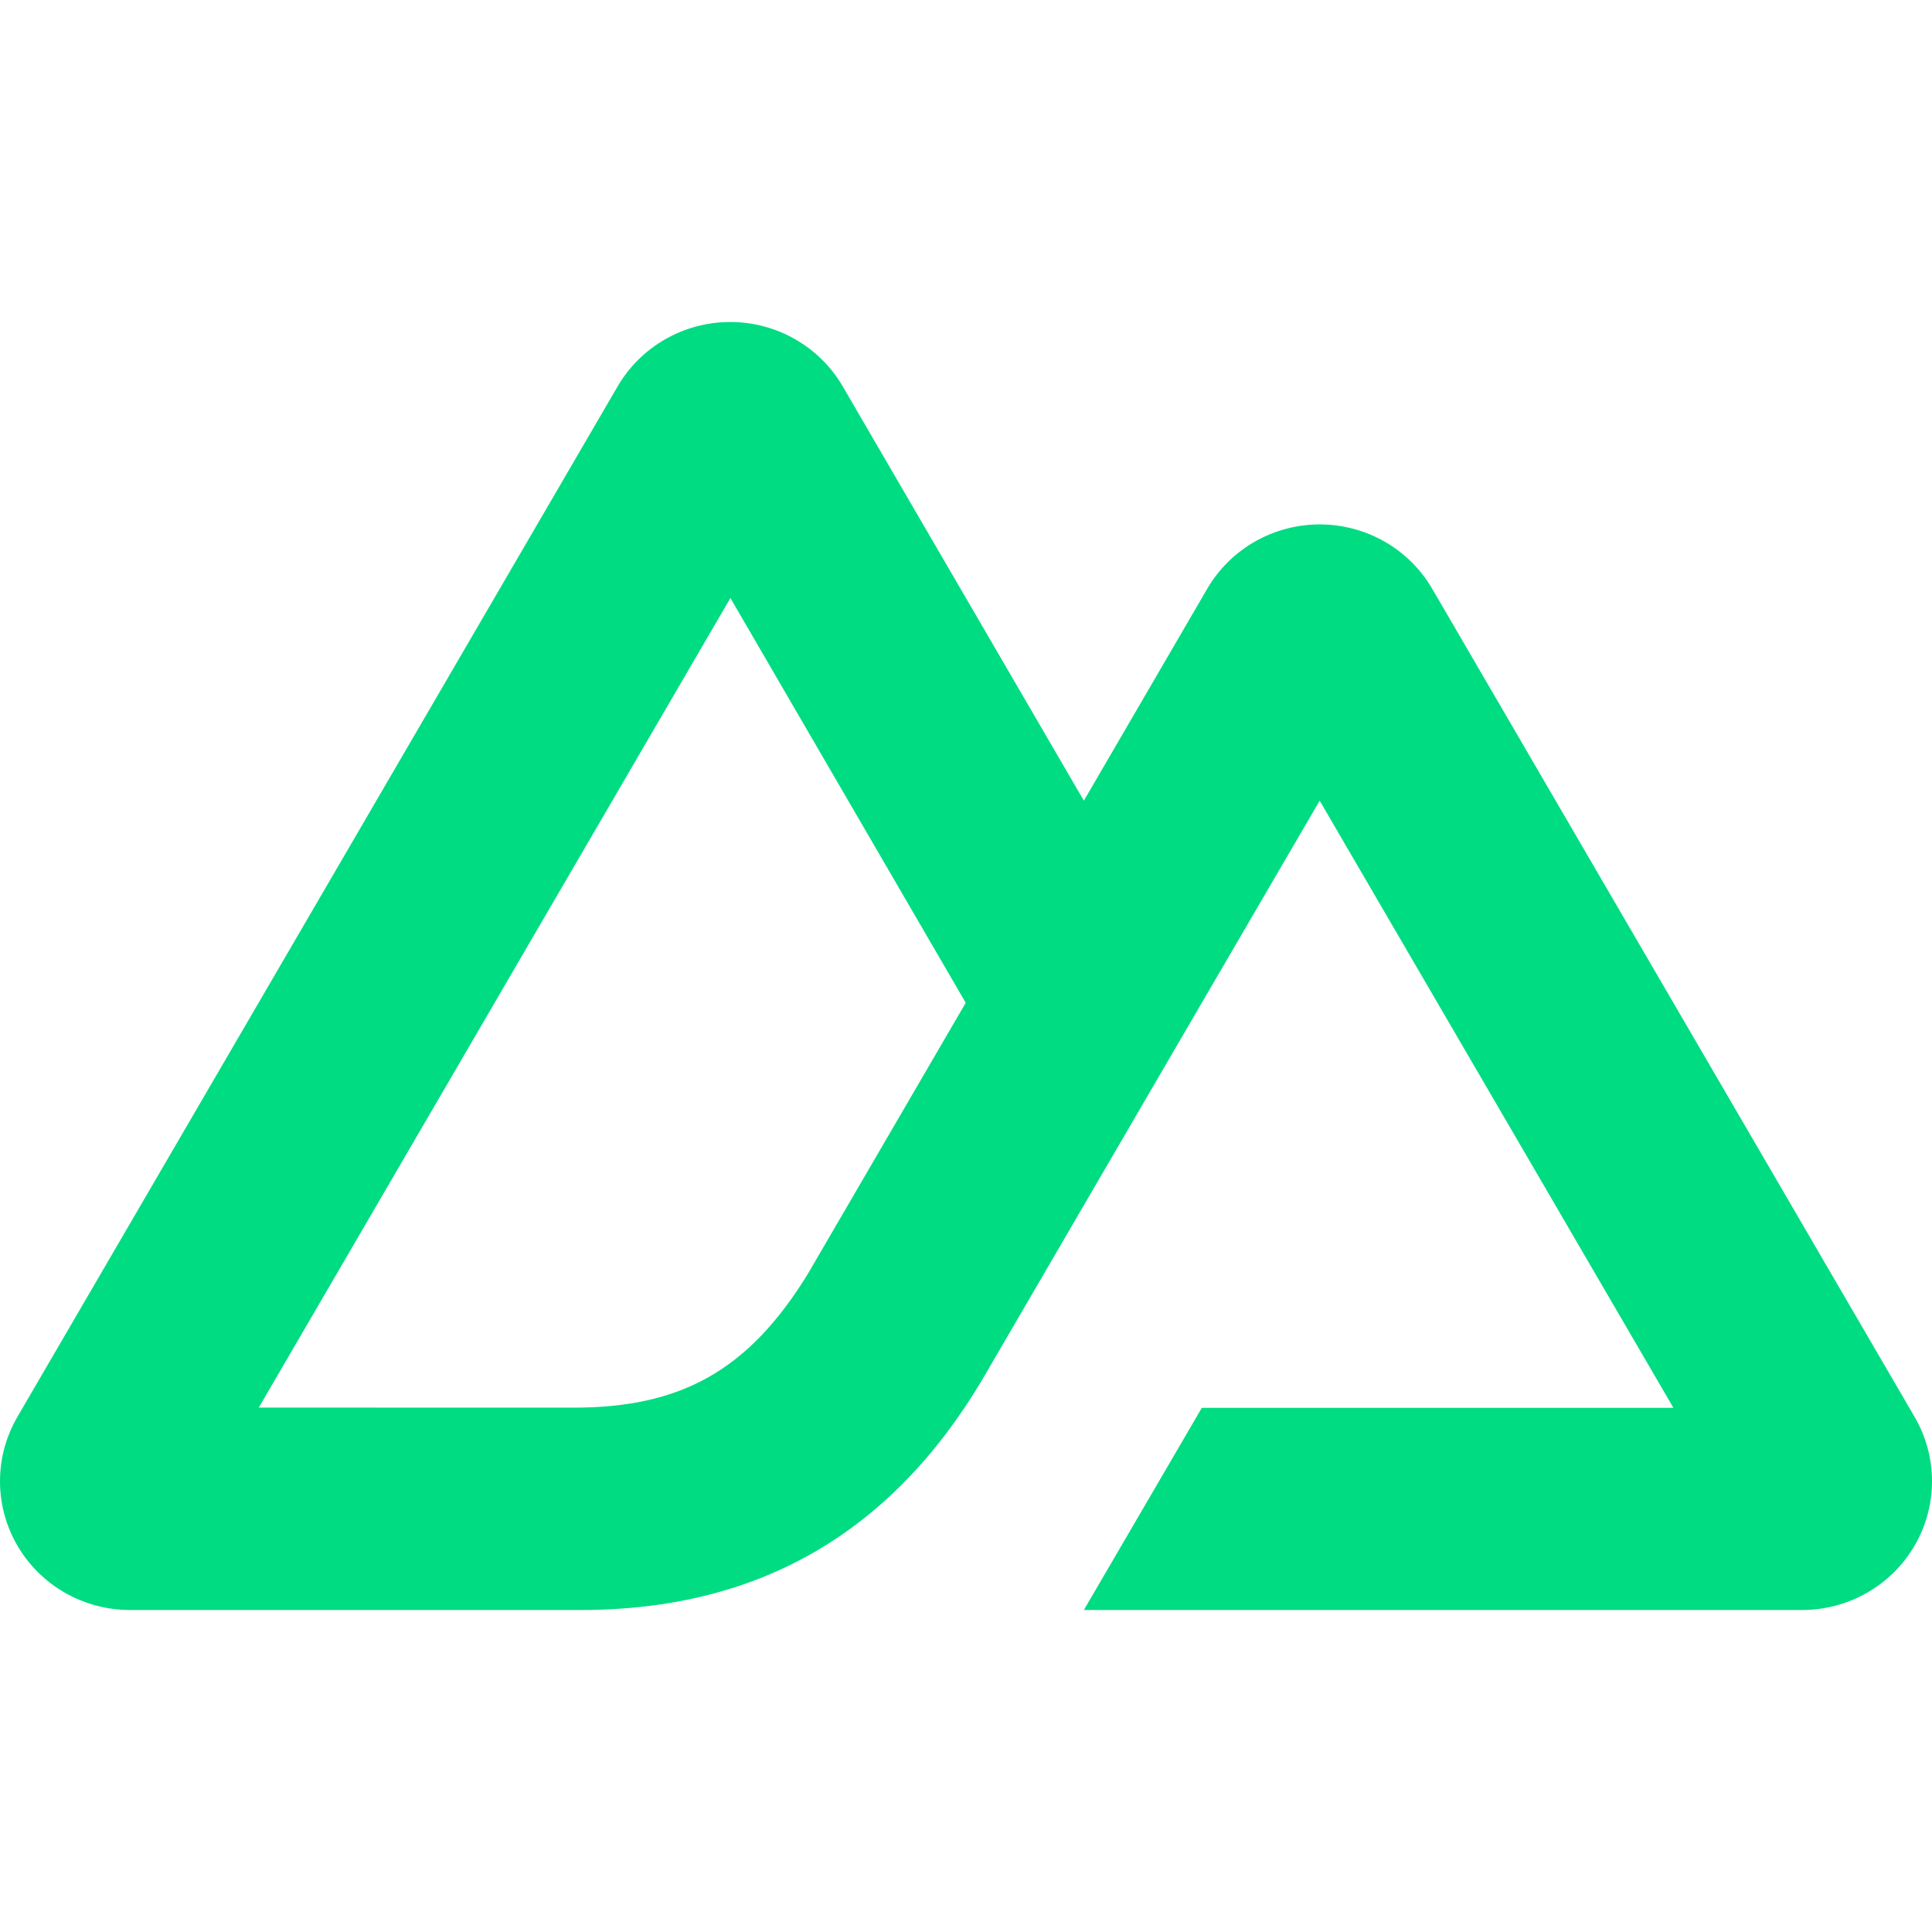
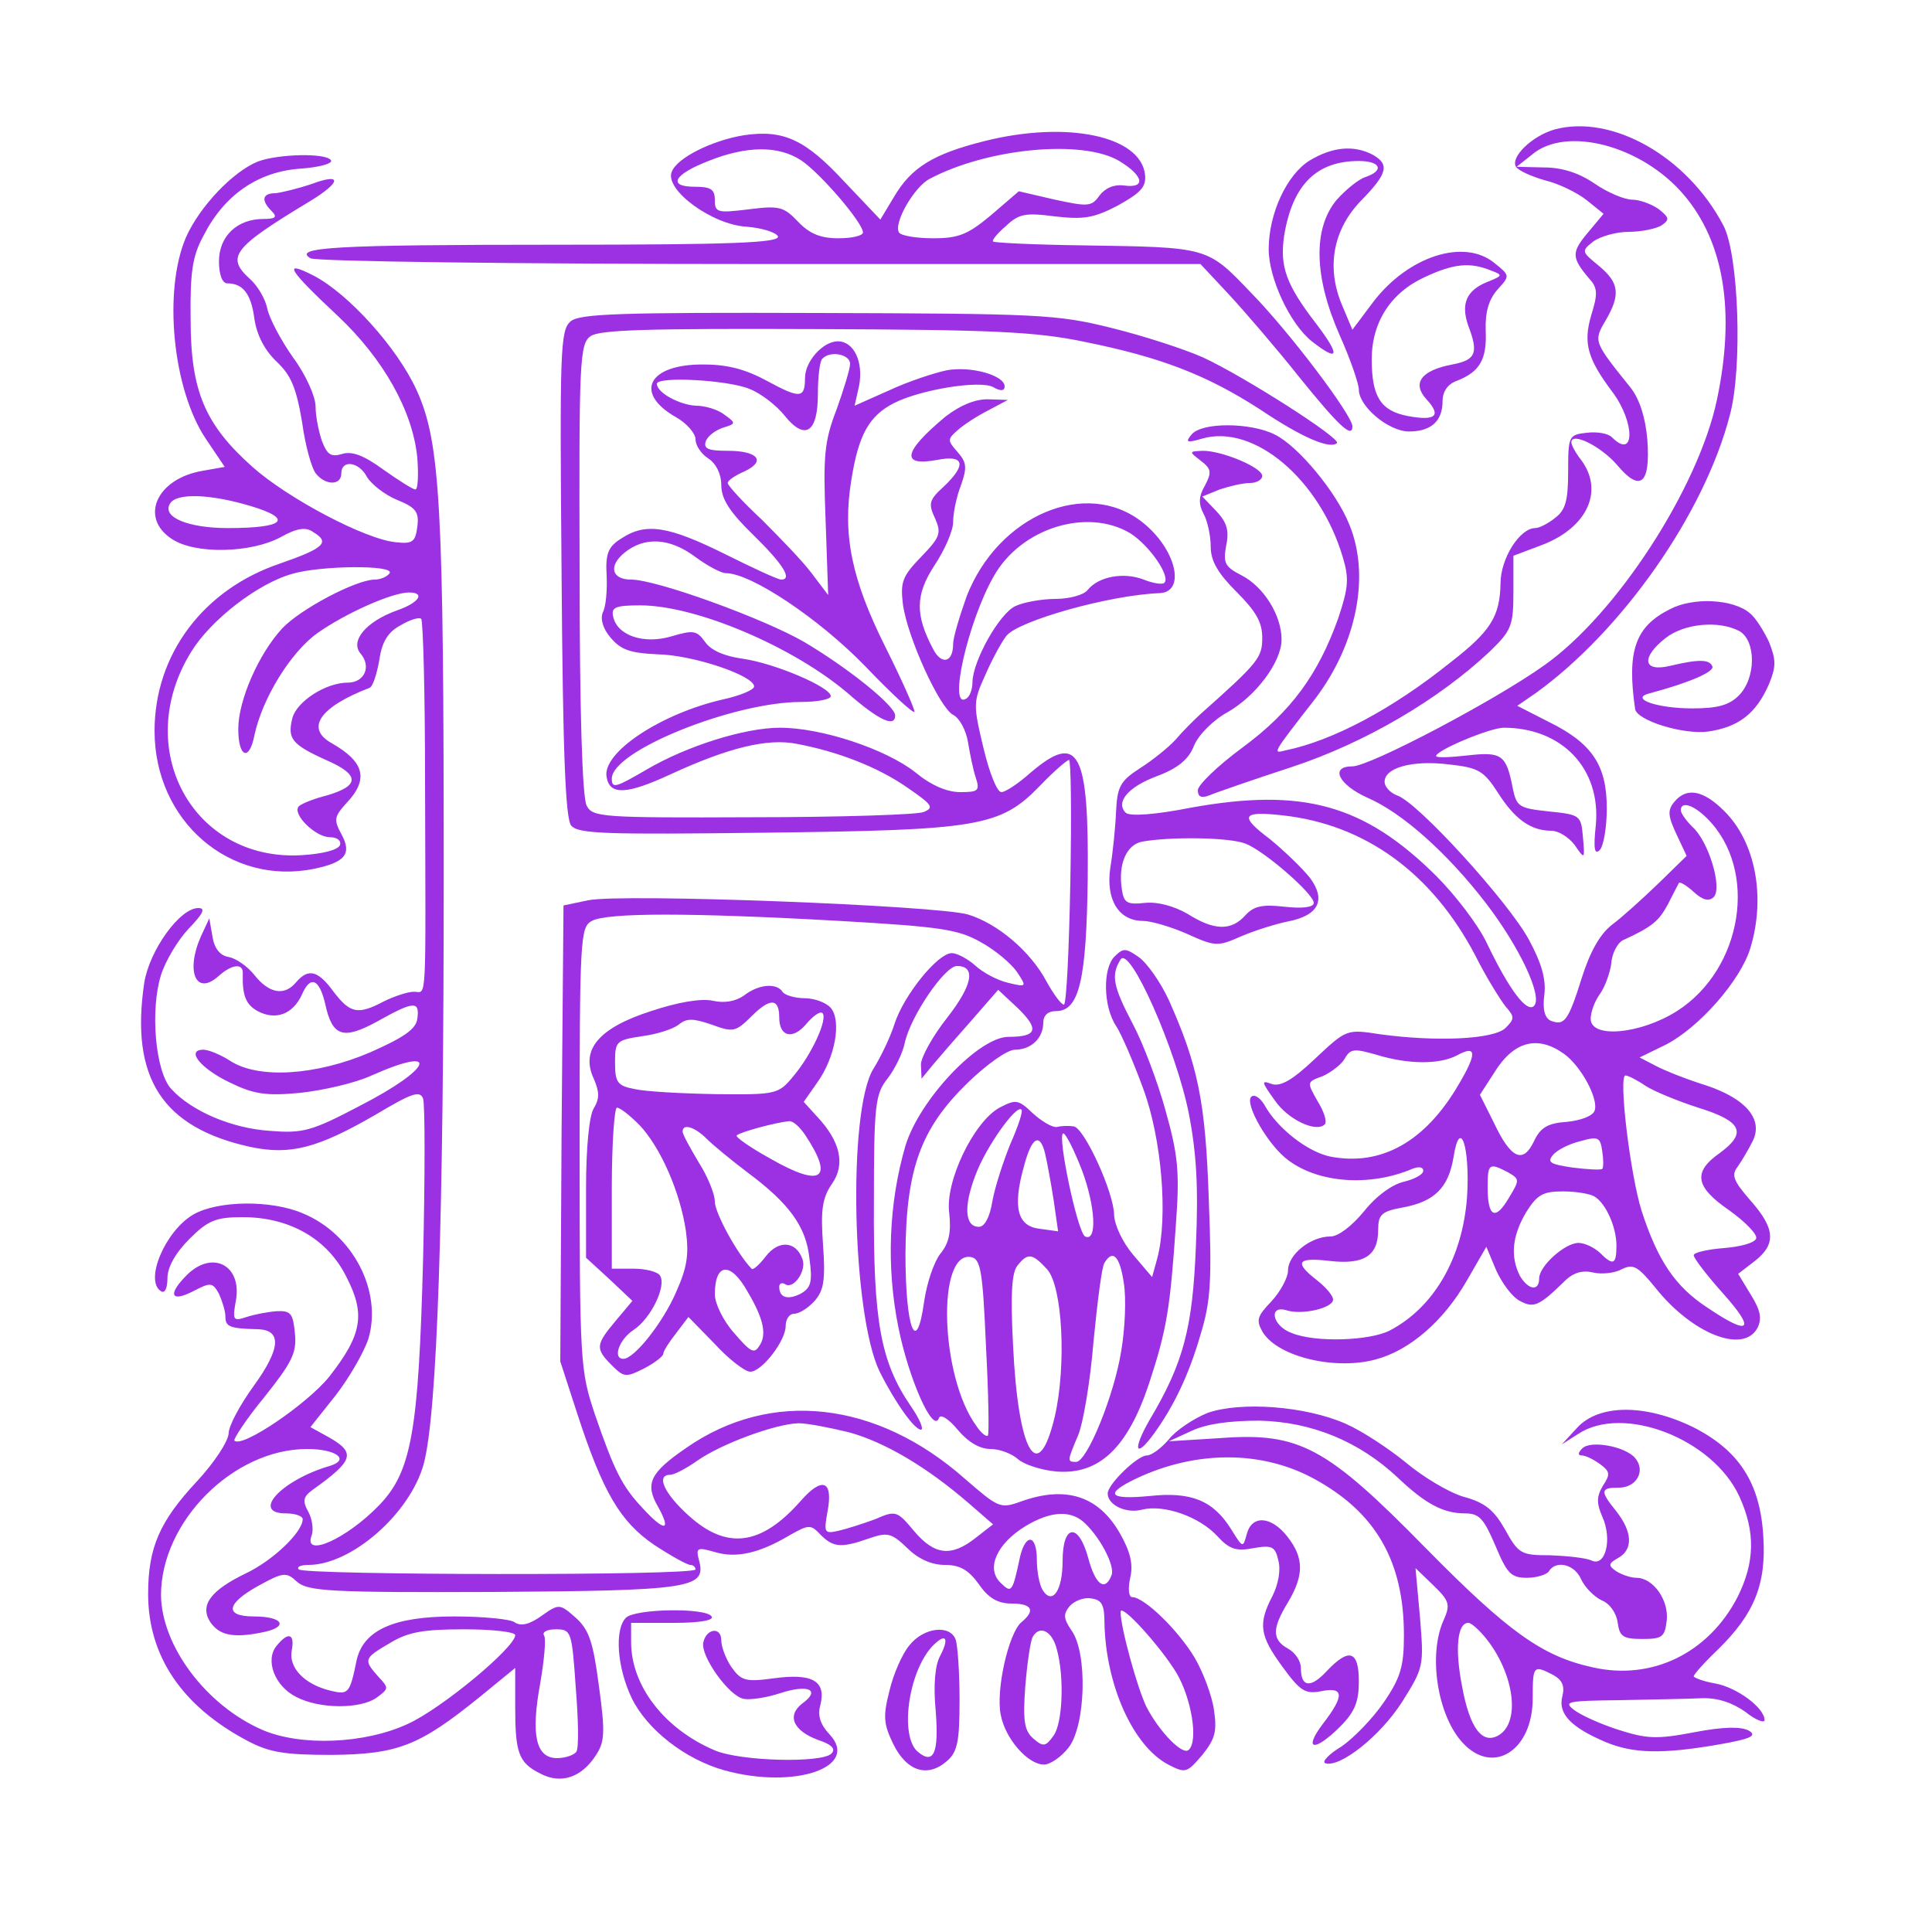
- <svg xmlns="http://www.w3.org/2000/svg" width="900" height="900" viewBox="0 0 900 900" fill="none">
-   <path d="M504.908 750H839.476C850.103 750.001 860.542 747.229 869.745 741.963C878.948 736.696 886.589 729.121 891.9 719.999C897.211 710.876 900.005 700.529 900 689.997C899.995 679.465 897.193 669.12 891.873 660.002L667.187 274.289C661.876 265.169 654.237 257.595 645.036 252.329C635.835 247.064 625.398 244.291 614.773 244.291C604.149 244.291 593.711 247.064 584.511 252.329C575.31 257.595 567.67 265.169 562.36 274.289L504.908 372.979L392.581 179.993C387.266 170.874 379.623 163.301 370.42 158.036C361.216 152.772 350.777 150 340.151 150C329.525 150 319.086 152.772 309.883 158.036C300.679 163.301 293.036 170.874 287.721 179.993L8.126 660.002C2.807 669.12 0.005 679.465 5.72978e-06 689.997C-0.005 700.529 2.789 710.876 8.1 719.999C13.411 729.121 21.052 736.696 30.255 741.963C39.458 747.229 49.897 750.001 60.524 750H270.538C353.748 750 415.112 713.775 457.336 643.101L559.849 467.145L614.757 372.979L779.547 655.834H559.849L504.908 750ZM267.114 655.737L120.551 655.704L340.249 278.586L449.87 467.145L376.474 593.175C348.433 639.03 316.577 655.737 267.114 655.737Z" fill="#00DC82" />
+ <svg xmlns="http://www.w3.org/2000/svg" version="1.0" width="300pt" height="300pt" viewBox="0 0 300 300" preserveAspectRatio="xMidYMid meet">
+   <g transform="translate(0,300) scale(0.1,-0.1)" fill="#9c31e3" stroke="none">
+     <path d="M2414 2799 c-35 -10 -69 -43 -60 -58 4 -6 24 -15 45 -21 21 -5 50 -19 65 -31 l26 -21 -25 -30 c-25 -30 -25 -38 3 -71 13 -14 13 -24 3 -56 -13 -44 -6 -68 33 -120 35 -47 35 -106 -1 -70 -6 6 -23 9 -39 7 -28 -3 -29 -5 -29 -60 0 -45 -4 -60 -20 -72 -11 -9 -25 -16 -31 -16 -24 0 -54 -47 -54 -86 -1 -51 -15 -74 -77 -122 -92 -74 -184 -122 -256 -137 -21 -5 -24 -9 46 81 64 85 85 191 52 270 -20 50 -79 121 -115 139 -37 19 -114 20 -130 0 -10 -12 -7 -13 17 -6 80 23 182 -63 218 -184 10 -33 9 -47 -7 -95 -31 -87 -73 -145 -149 -201 -38 -28 -69 -58 -69 -66 0 -10 5 -13 18 -8 9 4 67 24 128 44 115 38 228 105 307 179 34 33 37 40 37 93 l0 56 45 17 c70 27 96 84 60 132 -8 10 -15 23 -15 27 0 17 46 -6 71 -35 36 -43 52 -30 47 39 -3 35 -12 63 -26 81 -57 71 -58 72 -39 104 24 41 21 59 -10 85 -27 22 -28 23 -9 38 11 8 36 15 55 15 20 0 43 5 51 10 13 9 12 12 -4 25 -11 8 -30 15 -42 15 -11 0 -38 11 -58 25 -25 17 -51 25 -79 25 l-42 1 24 19 c53 45 171 14 236 -63 62 -73 80 -181 51 -318 -29 -137 -156 -333 -268 -412 -77 -55 -271 -157 -298 -157 -36 0 -21 -29 24 -49 53 -23 123 -85 183 -163 53 -69 89 -146 75 -160 -11 -11 -38 24 -73 97 -13 28 -49 75 -79 105 -112 111 -207 137 -380 106 -55 -11 -96 -14 -102 -8 -16 16 3 40 49 57 32 12 49 26 57 47 7 17 30 40 52 52 44 25 84 78 84 113 0 37 -27 81 -61 99 -27 14 -30 19 -25 47 5 23 1 36 -15 53 l-22 23 27 11 c15 5 36 10 47 10 10 0 19 5 19 11 0 13 -62 39 -92 39 -22 -1 -22 -1 -4 -15 17 -13 18 -18 7 -39 -10 -17 -10 -29 -2 -44 6 -11 11 -34 11 -51 0 -22 11 -41 40 -70 30 -30 40 -47 40 -71 0 -31 -5 -38 -95 -118 -11 -10 -29 -28 -40 -41 -11 -12 -36 -32 -55 -44 -31 -20 -35 -29 -37 -67 -1 -25 -5 -64 -9 -88 -7 -49 13 -82 51 -82 12 0 43 -9 68 -20 44 -20 48 -20 84 -4 21 9 53 19 72 23 48 9 61 33 35 68 -12 15 -40 42 -62 60 -48 36 -44 44 19 37 129 -14 233 -90 300 -218 17 -34 39 -69 47 -79 14 -16 14 -19 0 -33 -18 -18 -107 -22 -195 -10 -52 8 -52 8 -101 -38 -36 -34 -54 -44 -68 -39 -16 6 -15 3 5 -25 21 -31 65 -51 78 -38 4 4 -1 20 -11 36 -17 30 -17 30 8 39 13 6 29 18 34 27 9 16 15 16 50 6 49 -15 97 -15 124 -1 31 17 32 4 3 -45 -52 -89 -120 -127 -199 -112 -35 7 -83 44 -103 81 -7 11 -15 16 -20 12 -11 -11 27 -77 58 -99 47 -35 126 -41 192 -13 10 4 17 3 17 -3 0 -6 -14 -13 -30 -17 -18 -4 -43 -22 -62 -46 -19 -23 -40 -39 -52 -39 -31 0 -66 -28 -66 -53 0 -11 -12 -33 -26 -48 -22 -23 -24 -29 -13 -48 24 -38 112 -59 175 -42 53 14 106 60 142 123 l30 52 15 -36 c9 -20 25 -42 37 -48 22 -12 30 -8 72 33 12 11 26 15 42 11 13 -3 33 -1 44 5 18 9 25 5 52 -28 57 -72 137 -104 159 -63 7 14 5 27 -10 51 l-20 33 26 20 c33 26 32 50 -7 94 -26 30 -30 39 -20 52 7 10 17 27 23 39 18 34 -9 67 -73 88 -29 9 -64 23 -77 30 l-25 13 41 20 c52 27 116 100 131 150 24 79 8 165 -41 213 -32 32 -58 37 -77 14 -11 -13 -10 -22 3 -50 l16 -34 -44 -43 c-25 -24 -57 -53 -72 -64 -19 -15 -34 -42 -47 -83 -21 -67 -27 -74 -48 -66 -9 4 -13 17 -10 40 3 24 -4 49 -24 86 -32 59 -174 215 -205 224 -10 4 -19 13 -19 21 0 22 43 34 100 27 46 -5 54 -10 76 -44 26 -41 51 -59 83 -59 11 0 27 -10 36 -22 16 -23 16 -23 13 12 -3 34 -4 35 -53 40 -46 5 -50 7 -56 36 -10 52 -17 57 -70 51 -27 -3 -49 -4 -49 -1 0 9 84 44 105 44 90 0 151 -63 143 -151 -4 -37 -2 -47 6 -39 6 6 11 35 11 65 0 67 -23 101 -90 134 l-49 25 29 20 c133 96 261 277 301 431 20 73 14 250 -10 295 -56 107 -173 173 -262 149z m237 -1070 c80 -80 55 -234 -47 -299 -57 -36 -134 -43 -134 -12 0 10 6 27 14 38 8 11 16 33 18 48 1 16 10 32 18 36 46 21 56 30 70 56 8 16 16 31 17 33 2 2 12 -4 23 -14 14 -13 24 -15 31 -8 14 14 -8 87 -33 109 -10 10 -18 21 -18 26 0 14 19 9 41 -13z m-717 -39 c29 -11 106 -78 106 -92 0 -7 -18 -9 -45 -6 -35 4 -48 1 -61 -13 -22 -25 -49 -24 -90 2 -21 12 -46 19 -66 17 -28 -3 -33 0 -36 21 -6 39 7 69 31 74 43 8 136 7 161 -3z m494 -326 c27 -19 55 -71 48 -89 -3 -8 -22 -15 -43 -17 -30 -2 -41 -9 -51 -30 -17 -36 -36 -27 -62 28 l-22 44 22 34 c30 49 67 59 108 30z m127 -50 c14 -9 51 -24 82 -34 68 -21 76 -39 34 -70 -43 -30 -39 -53 15 -90 25 -18 43 -37 41 -43 -2 -7 -25 -13 -50 -15 -26 -2 -47 -7 -47 -11 0 -5 21 -32 46 -60 51 -57 41 -66 -24 -22 -51 33 -78 74 -103 151 -18 58 -36 210 -25 210 4 0 18 -7 31 -16z m-277 -173 c-7 -94 -51 -171 -120 -207 -31 -16 -115 -19 -152 -4 -31 11 -37 45 -7 35 24 -7 71 4 71 17 0 6 -11 19 -25 30 -36 28 -31 36 20 30 53 -6 75 8 75 48 0 24 5 29 38 35 49 9 71 30 79 78 10 64 26 16 21 -62z m210 44 c-2 -2 -22 -1 -46 2 -34 5 -40 8 -31 19 6 8 26 18 43 22 28 8 31 6 34 -16 2 -13 2 -25 0 -27z m-147 -5 c19 -11 19 -12 2 -40 -21 -36 -33 -30 -33 16 0 37 2 39 31 24z m135 -38 c18 -11 34 -48 34 -76 0 -30 -5 -32 -26 -11 -9 8 -23 15 -33 15 -21 0 -61 -36 -61 -55 0 -21 -17 -18 -30 4 -15 30 -12 62 10 99 17 27 26 32 57 32 21 0 43 -4 49 -8z" />
+     <path d="M1155 2790 c-49 -8 -104 -35 -112 -57 -11 -28 63 -82 116 -85 25 -2 46 -9 49 -15 3 -10 -71 -13 -345 -13 -343 0 -409 -4 -381 -21 7 -5 321 -9 697 -9 l685 0 44 -47 c25 -27 74 -84 109 -128 63 -78 83 -96 83 -77 0 17 -98 147 -158 208 -68 71 -65 70 -261 73 -75 1 -137 4 -139 6 -2 2 7 13 20 24 20 19 30 21 76 15 44 -5 60 -3 98 17 36 20 44 29 42 48 -7 60 -121 84 -249 52 -80 -20 -114 -41 -141 -87 l-21 -35 -56 59 c-61 66 -95 81 -156 72z m89 -39 c30 -20 96 -97 96 -112 0 -5 -17 -9 -38 -9 -28 0 -45 7 -63 26 -22 23 -29 25 -76 19 -49 -6 -53 -5 -53 14 0 17 -6 21 -31 21 -43 0 -33 19 21 40 60 24 109 24 144 1z m494 -1 c38 -23 42 -43 7 -38 -15 2 -29 -4 -38 -16 -12 -17 -18 -17 -69 -6 l-56 13 -43 -37 c-36 -30 -50 -36 -90 -36 -26 0 -50 4 -53 9 -9 14 23 70 47 83 90 48 238 62 295 28z" />
+     <path d="M2034 2751 c-36 -22 -64 -83 -64 -138 0 -45 33 -116 67 -143 42 -33 45 -23 7 27 -47 61 -57 89 -50 137 13 79 50 116 116 116 34 0 40 -15 10 -25 -10 -3 -31 -20 -45 -36 -36 -44 -35 -118 5 -209 17 -38 30 -76 30 -85 0 -26 46 -65 78 -65 34 0 52 16 52 47 0 15 8 27 23 32 35 14 46 33 44 78 -1 29 5 48 18 63 20 22 20 22 -5 42 -47 38 -133 10 -187 -60 l-33 -44 -16 38 c-25 59 -14 118 30 163 41 42 44 56 17 71 -29 15 -62 12 -97 -9z m281 -171 c19 -7 19 -8 -6 -18 -32 -13 -41 -34 -29 -68 16 -42 12 -53 -25 -60 -48 -9 -63 -29 -40 -54 24 -26 14 -34 -29 -26 -42 8 -56 30 -56 88 0 58 30 104 83 128 45 21 70 23 102 10z" />
+     <path d="M400 2749 c-39 -16 -90 -70 -111 -117 -36 -83 -21 -237 31 -314 l29 -43 -34 -6 c-72 -12 -99 -73 -48 -106 36 -24 123 -22 169 3 25 14 39 16 50 8 27 -16 18 -25 -51 -49 -119 -40 -195 -141 -195 -260 0 -140 117 -241 248 -214 48 10 59 23 42 54 -12 22 -11 27 8 48 35 37 28 64 -23 93 -41 23 -19 56 59 86 5 2 11 21 15 43 4 29 14 44 33 54 15 9 29 13 32 10 3 -3 6 -115 6 -250 1 -358 3 -329 -17 -329 -10 0 -31 -7 -47 -15 -40 -21 -52 -19 -78 15 -24 33 -39 37 -58 15 -18 -22 -42 -18 -65 11 -11 14 -29 26 -40 28 -13 2 -22 13 -25 31 l-5 29 -13 -28 c-24 -54 -8 -93 27 -62 21 19 39 21 38 4 -1 -34 5 -48 23 -58 28 -15 55 -5 69 26 13 30 27 24 36 -15 11 -51 28 -56 81 -27 57 32 66 32 62 4 -2 -16 -21 -29 -73 -52 -84 -36 -174 -42 -218 -13 -14 9 -33 17 -41 17 -28 0 -5 -29 41 -51 37 -18 56 -21 109 -16 36 4 85 15 111 27 108 48 95 11 -18 -47 -76 -40 -89 -43 -140 -39 -60 4 -122 31 -153 65 -25 27 -33 123 -16 177 7 22 26 54 43 72 22 23 27 32 15 32 -29 0 -76 -66 -84 -116 -22 -148 28 -225 165 -255 62 -13 104 -2 194 50 57 34 69 38 74 25 3 -9 3 -120 0 -248 -7 -269 -18 -331 -68 -383 -51 -53 -119 -83 -105 -47 3 8 1 25 -5 36 -10 18 -8 24 7 35 63 45 67 57 25 81 l-29 16 39 49 c21 27 44 67 51 88 22 74 -24 163 -102 195 -49 21 -132 20 -170 -2 -44 -26 -76 -103 -50 -119 6 -4 10 5 10 20 0 17 12 39 34 61 29 29 41 34 83 34 73 0 132 -34 161 -93 30 -58 24 -90 -27 -155 -34 -42 -135 -111 -147 -99 -2 2 18 33 46 67 43 54 51 69 48 99 -3 31 -6 36 -28 35 -14 -1 -35 -5 -47 -9 -21 -7 -22 -5 -17 24 11 56 -36 81 -76 41 -30 -30 -25 -43 10 -25 27 14 30 14 40 -4 5 -11 10 -27 10 -35 0 -16 6 -19 50 -20 38 -1 36 -30 -6 -88 -21 -29 -39 -62 -39 -74 -1 -13 -23 -46 -49 -74 -58 -62 -76 -103 -76 -175 0 -96 52 -174 154 -228 34 -18 57 -22 131 -22 103 1 136 14 230 90 l55 45 0 -59 c0 -73 5 -88 39 -105 32 -17 64 -6 86 28 14 21 15 35 5 108 -9 68 -15 87 -36 106 -25 22 -26 22 -53 3 -18 -13 -32 -17 -42 -10 -7 5 -50 9 -94 9 -93 0 -140 -21 -151 -67 -11 -54 -13 -55 -42 -48 -40 10 -64 36 -59 62 5 26 -5 30 -23 8 -19 -22 -4 -63 30 -80 36 -19 100 -19 125 -1 19 14 19 15 2 33 -23 26 -22 28 19 52 28 17 52 21 115 21 43 0 79 -4 79 -9 0 -19 -114 -114 -167 -138 -67 -31 -166 -35 -226 -9 -87 38 -156 130 -157 209 0 114 112 227 227 227 44 0 67 -16 36 -26 -76 -22 -124 -74 -69 -74 14 0 26 -4 26 -9 0 -20 -46 -64 -88 -84 -54 -26 -72 -49 -56 -75 14 -21 35 -26 80 -17 43 8 35 25 -12 25 -46 0 -43 20 8 48 38 21 43 21 59 6 17 -15 52 -17 304 -16 306 2 331 6 321 47 -6 22 -4 23 24 15 33 -10 69 -2 116 26 30 17 33 17 48 1 20 -20 32 -21 75 -6 29 10 35 9 60 -15 17 -17 38 -26 58 -26 24 0 37 -8 53 -30 15 -22 30 -30 51 -30 32 0 37 -11 15 -29 -20 -17 -40 -106 -32 -144 7 -37 42 -77 67 -77 10 0 27 12 38 26 27 34 30 147 5 182 -13 19 -13 26 -3 38 7 8 22 14 33 12 17 -2 21 -10 21 -38 2 -96 44 -191 99 -220 27 -14 29 -13 53 15 20 25 23 37 18 70 -3 22 -17 59 -30 81 -25 42 -78 94 -97 94 -5 0 -7 12 -3 30 5 21 0 41 -16 69 -33 58 -84 75 -155 49 -31 -11 -34 -9 -86 36 -137 121 -301 139 -432 48 -57 -39 -65 -56 -44 -92 21 -38 10 -39 -24 -2 -32 34 -44 58 -74 145 -23 69 -24 78 -24 413 0 329 1 344 19 354 24 13 153 13 385 0 156 -9 184 -13 219 -33 22 -12 47 -33 56 -46 16 -24 15 -24 -14 -17 -17 4 -39 16 -51 27 -11 10 -28 19 -36 19 -22 0 -75 -66 -89 -110 -6 -19 -21 -51 -33 -70 -40 -66 -33 -382 10 -470 24 -48 54 -90 64 -90 5 0 -2 17 -16 37 -47 69 -58 132 -57 315 0 152 2 169 21 193 11 14 24 40 27 56 9 41 62 119 81 119 30 0 24 -30 -15 -80 -23 -29 -41 -62 -41 -73 l1 -22 18 22 c10 12 37 43 60 69 l41 47 30 -28 c34 -33 31 -45 -14 -45 -46 0 -138 -97 -160 -169 -26 -89 -30 -188 -11 -282 16 -80 54 -166 63 -141 2 7 15 -1 29 -18 16 -19 34 -30 51 -30 14 0 33 -7 43 -16 9 -8 36 -17 60 -19 66 -5 110 37 143 136 28 85 33 117 42 249 6 81 3 107 -16 175 -12 44 -35 105 -51 135 -31 59 -34 76 -19 100 14 23 86 -139 106 -239 12 -62 15 -115 11 -205 -5 -128 -19 -182 -72 -271 -27 -47 -22 -61 7 -21 31 43 54 91 72 153 16 52 18 84 13 210 -5 153 -17 209 -62 310 -13 28 -34 58 -47 67 -20 14 -24 14 -37 1 -19 -18 -18 -78 2 -108 8 -12 27 -56 42 -97 29 -78 39 -200 22 -264 l-8 -29 -29 34 c-17 20 -29 46 -30 62 0 35 -47 137 -63 138 -7 1 -18 1 -26 -1 -7 -1 -24 9 -38 22 -22 21 -26 21 -51 8 -40 -22 -85 -115 -78 -164 3 -29 0 -46 -14 -63 -10 -13 -21 -46 -25 -74 -12 -87 -29 -42 -29 74 1 133 24 195 97 266 29 28 61 51 73 51 25 0 44 18 44 42 0 11 7 18 20 18 36 0 47 49 49 205 2 199 -14 229 -89 165 -19 -17 -39 -30 -45 -30 -7 0 -19 31 -28 69 -16 67 -16 71 3 113 10 23 25 51 33 61 19 23 159 63 238 66 41 2 25 69 -27 110 -87 69 -224 11 -273 -115 -11 -31 -21 -64 -21 -74 0 -29 -18 -33 -31 -8 -28 53 -28 84 2 130 16 24 29 54 29 67 0 14 5 39 12 57 10 28 9 36 -5 52 -16 18 -16 20 0 34 10 9 32 23 48 31 l30 16 -32 1 c-20 0 -43 -10 -65 -27 -66 -55 -70 -78 -12 -67 42 8 45 -8 9 -42 -22 -20 -24 -26 -13 -49 10 -23 8 -29 -22 -60 -29 -30 -32 -39 -28 -73 7 -52 57 -161 78 -172 10 -5 20 -24 23 -42 3 -18 8 -43 12 -55 7 -21 4 -23 -24 -23 -21 0 -46 11 -70 31 -46 36 -145 69 -210 69 -54 0 -144 -28 -207 -65 -48 -28 -54 -30 -54 -14 0 43 189 119 294 119 25 0 46 4 46 9 0 14 -87 51 -136 58 -29 4 -50 13 -59 26 -13 18 -18 19 -52 9 -43 -13 -85 1 -91 31 -3 14 4 17 42 17 87 0 237 -64 322 -136 49 -43 74 -54 74 -35 0 15 -72 73 -141 114 -62 36 -229 97 -269 97 -30 0 -36 21 -10 42 31 25 70 23 110 -7 19 -14 40 -25 47 -25 39 0 144 -70 216 -144 42 -44 77 -76 77 -71 0 5 -20 50 -45 100 -53 106 -67 175 -53 260 11 69 27 99 66 119 41 21 133 36 154 25 12 -7 18 -6 18 1 0 17 -52 32 -90 25 -19 -4 -59 -17 -89 -31 l-54 -24 7 31 c7 37 -8 69 -33 69 -23 0 -51 -31 -51 -57 0 -32 -8 -32 -58 -5 -33 18 -61 26 -99 26 -86 1 -110 -44 -43 -82 16 -9 30 -25 30 -34 0 -10 9 -23 20 -30 12 -8 20 -24 20 -41 0 -22 13 -42 50 -78 46 -45 61 -69 43 -69 -5 0 -44 18 -88 40 -87 43 -122 49 -160 24 -21 -13 -25 -24 -23 -58 1 -22 -1 -48 -6 -57 -4 -10 0 -25 12 -39 16 -19 30 -24 73 -26 55 -1 150 -33 150 -50 0 -5 -21 -14 -48 -20 -97 -22 -189 -83 -181 -121 5 -28 31 -27 100 5 89 41 150 56 195 47 64 -12 126 -36 172 -68 39 -27 42 -31 25 -38 -10 -4 -130 -8 -266 -8 -233 -1 -248 0 -257 18 -7 12 -11 152 -11 367 -1 323 0 350 17 362 14 10 90 12 348 11 278 -1 344 -4 420 -20 119 -24 190 -52 272 -105 64 -43 108 -62 119 -52 7 7 -145 104 -208 133 -29 13 -94 34 -143 46 -84 21 -114 22 -456 23 -305 1 -369 -1 -383 -13 -16 -14 -17 -43 -14 -391 2 -281 6 -381 15 -392 11 -13 55 -14 300 -11 333 4 366 9 428 73 21 22 42 40 45 40 3 0 4 -85 2 -190 -2 -104 -6 -190 -10 -190 -4 0 -16 16 -27 36 -25 47 -76 90 -122 104 -48 14 -539 33 -590 22 l-38 -8 -3 -354 -2 -354 26 -80 c40 -123 67 -169 120 -205 26 -17 51 -31 56 -31 4 0 8 -3 8 -7 0 -10 -607 -9 -616 0 -4 4 3 7 15 7 67 0 158 80 179 157 21 79 31 380 31 913 0 574 -5 673 -42 754 -30 66 -106 150 -160 178 -49 25 -40 10 38 -63 70 -66 116 -147 123 -220 2 -27 1 -49 -3 -49 -4 0 -26 14 -50 31 -30 22 -49 29 -64 24 -17 -5 -23 -1 -31 20 -5 14 -10 39 -10 54 0 15 -15 49 -35 76 -19 27 -37 61 -40 76 -3 15 -15 35 -26 45 -39 35 -28 49 93 122 49 30 49 44 1 26 -21 -7 -46 -13 -55 -14 -21 0 -23 -11 -6 -28 9 -9 6 -12 -13 -12 -41 0 -69 -27 -69 -66 0 -20 5 -34 13 -34 24 0 37 -16 42 -55 4 -26 16 -49 35 -67 22 -21 30 -40 39 -93 5 -37 15 -73 22 -81 15 -18 39 -18 39 1 0 22 28 18 40 -6 7 -11 27 -27 46 -35 30 -12 35 -19 32 -42 -3 -23 -7 -27 -33 -24 -47 4 -168 68 -223 117 -74 66 -96 118 -96 229 -1 74 3 99 20 130 32 63 84 99 149 104 30 2 52 8 49 13 -7 12 -83 10 -114 -2z m920 -314 c0 -8 -10 -40 -21 -71 -19 -49 -21 -72 -17 -172 l4 -116 -25 33 c-14 19 -50 56 -78 84 -29 27 -53 53 -53 57 0 4 12 12 26 18 34 16 21 32 -26 32 -30 0 -38 3 -34 15 3 8 15 17 27 21 20 6 20 7 2 20 -10 8 -30 14 -44 14 -25 1 -61 20 -61 34 0 12 111 6 144 -8 18 -7 42 -26 54 -41 32 -40 52 -27 52 33 0 27 3 52 7 55 12 13 43 7 43 -8z m-930 -221 c66 -20 52 -34 -36 -34 -62 0 -103 17 -90 38 10 17 63 15 126 -4z m1365 -42 c30 -19 63 -67 53 -77 -3 -3 -17 -1 -32 5 -31 12 -70 5 -87 -16 -6 -8 -29 -14 -50 -14 -21 0 -49 -5 -62 -11 -25 -11 -67 -86 -67 -119 0 -10 -4 -22 -10 -25 -28 -17 3 120 43 190 42 75 145 107 212 67z m-1150 -62 c-3 -5 -14 -10 -23 -10 -29 0 -116 -46 -144 -76 -36 -39 -68 -111 -68 -156 0 -44 17 -51 25 -10 12 57 56 129 98 159 44 31 116 63 142 63 26 0 16 -16 -19 -28 -47 -17 -73 -47 -56 -67 17 -20 6 -45 -20 -45 -34 0 -79 -29 -86 -55 -8 -32 -1 -41 52 -65 53 -23 53 -40 2 -55 -20 -5 -40 -13 -44 -17 -11 -12 26 -48 48 -48 11 0 18 -5 16 -12 -3 -8 -27 -14 -61 -16 -168 -9 -263 166 -170 316 30 49 103 106 157 121 44 13 159 14 151 1z m964 -886 c-11 -27 -24 -67 -28 -89 -4 -25 -12 -40 -21 -40 -22 0 -24 32 -5 81 16 43 63 109 71 101 3 -2 -5 -26 -17 -53z m111 -41 c21 -56 24 -112 5 -103 -12 6 -44 160 -34 160 4 0 17 -26 29 -57z m-57 25 c3 -13 9 -45 13 -71 l7 -49 -29 4 c-34 4 -42 33 -24 97 12 46 25 53 33 19z m-92 -298 c4 -74 5 -137 3 -139 -2 -3 -11 4 -18 15 -56 76 -62 272 -8 262 15 -3 18 -23 23 -138z m95 119 c24 -27 30 -149 12 -228 -26 -110 -57 -58 -65 111 -4 79 -2 112 7 123 16 20 23 19 46 -6z m119 -21 c4 -24 2 -71 -4 -106 -11 -69 -53 -172 -70 -172 -14 0 -14 1 3 41 8 19 19 84 24 146 6 61 13 117 17 122 13 22 24 10 30 -31z m-427 -232 c55 -15 120 -53 186 -110 l38 -33 -27 -21 c-38 -30 -64 -27 -96 11 -26 31 -28 32 -60 18 -19 -7 -44 -15 -57 -18 -22 -5 -23 -3 -17 30 9 48 -8 55 -42 16 -61 -69 -114 -76 -173 -23 -39 35 -52 64 -29 64 6 0 25 10 42 22 37 26 121 57 157 58 14 0 49 -7 78 -14z m363 -138 c25 -21 51 -69 45 -84 -10 -26 -25 -15 -36 26 -15 56 -40 54 -40 -4 0 -46 -16 -69 -31 -45 -5 8 -9 29 -9 47 0 39 -17 42 -26 5 -12 -56 -13 -58 -31 -40 -22 22 -5 60 39 87 38 23 68 25 89 8z m146 -236 c23 -39 34 -105 19 -119 -9 -10 -46 28 -66 67 -14 29 -40 123 -40 147 0 15 63 -55 87 -95z m-933 -22 c4 -49 5 -94 1 -100 -3 -5 -17 -10 -30 -10 -33 0 -41 36 -26 117 6 35 9 68 6 73 -4 6 5 10 18 10 24 0 25 -3 31 -90z m747 59 c12 -43 9 -115 -5 -134 -12 -17 -16 -18 -31 -5 -14 12 -17 26 -13 81 3 36 8 72 12 78 11 18 30 8 37 -20z" />
+     <path d="M2593 2054 c-54 -27 -67 -65 -54 -155 3 -18 75 -40 113 -35 48 7 75 28 95 74 11 27 11 37 0 65 -8 17 -21 38 -30 45 -26 22 -88 25 -124 6z m108 -34 c26 -15 26 -73 -1 -100 -15 -15 -33 -20 -72 -20 -55 0 -97 15 -68 23 64 17 102 34 99 42 -4 11 -20 12 -66 1 -42 -10 -45 13 -7 43 29 23 83 28 115 11z" />
+     <path d="M1155 1454 c-13 -9 -30 -12 -48 -8 -18 4 -54 -2 -96 -16 -81 -26 -110 -60 -89 -105 9 -21 9 -31 0 -46 -7 -11 -12 -60 -12 -125 l0 -107 36 -33 36 -34 -26 -31 c-31 -37 -32 -43 -6 -69 19 -19 22 -19 50 -5 17 9 30 19 30 23 0 4 9 18 20 32 l19 25 41 -42 c22 -24 47 -43 55 -43 18 0 55 48 55 71 0 11 6 19 13 19 8 0 22 9 32 20 14 16 17 32 13 87 -4 55 -1 73 14 95 21 30 13 66 -24 105 l-20 22 21 30 c28 39 38 96 21 116 -7 8 -25 15 -41 15 -15 0 -31 5 -34 10 -9 14 -37 12 -60 -6z m55 -34 c0 -30 21 -35 42 -10 10 12 21 20 25 17 9 -9 -17 -65 -45 -98 -23 -28 -26 -29 -120 -28 -54 1 -110 4 -127 8 -26 5 -30 10 -30 41 0 33 2 35 42 41 23 3 48 11 57 18 12 10 22 10 51 0 33 -12 37 -12 62 13 29 29 43 28 43 -2z m-217 -167 c33 -35 63 -104 72 -164 5 -37 2 -57 -15 -95 -20 -47 -65 -104 -82 -104 -17 0 -7 30 16 45 27 18 51 68 41 84 -3 6 -22 11 -41 11 l-34 0 0 125 c0 69 4 125 8 125 5 0 20 -12 35 -27z m257 -15 c46 -69 26 -83 -54 -37 -31 17 -55 34 -52 36 5 5 60 20 81 22 6 1 17 -9 25 -21z m-153 -6 c10 -10 38 -33 63 -52 66 -49 92 -85 97 -135 5 -36 2 -45 -14 -54 -20 -10 -33 -6 -33 11 0 5 4 7 9 4 13 -9 34 21 27 39 -10 28 -37 30 -57 4 -10 -13 -20 -22 -22 -19 -23 24 -57 87 -57 104 0 12 -11 39 -25 61 -13 22 -25 43 -25 48 0 13 19 7 37 -11z m64 -238 c25 -42 30 -67 18 -84 -8 -13 -14 -9 -39 20 -17 19 -30 46 -30 60 0 50 25 51 51 4z" />
+     <path d="M1875 806 c-22 -9 -49 -27 -60 -41 -12 -14 -27 -25 -34 -25 -15 0 -61 -45 -61 -59 0 -18 29 -32 54 -25 34 8 88 -11 116 -41 19 -21 30 -24 56 -19 29 5 34 3 39 -19 4 -15 0 -37 -9 -55 -23 -44 -20 -62 16 -111 27 -37 35 -42 60 -37 35 7 36 -7 2 -51 -31 -41 -13 -44 27 -4 23 23 29 39 29 70 0 48 -15 53 -50 16 -25 -27 -40 -25 -40 5 0 11 -9 24 -20 30 -25 14 -25 31 0 72 25 42 25 69 -1 102 -25 32 -55 34 -63 4 -6 -22 -6 -22 -24 7 -28 45 -62 59 -127 52 -63 -6 -71 3 -21 27 93 44 195 44 276 0 96 -52 140 -128 140 -243 0 -48 -5 -66 -31 -104 -17 -25 -47 -56 -66 -69 -20 -12 -31 -24 -25 -26 23 -7 85 42 119 95 34 54 34 56 28 131 l-7 77 28 -27 c25 -24 26 -30 16 -53 -25 -54 -10 -150 30 -192 47 -50 108 -11 108 70 0 51 1 52 32 36 14 -8 18 -17 14 -33 -7 -27 13 -48 67 -71 43 -18 88 -19 175 -4 52 9 61 14 47 22 -12 6 -39 6 -85 -3 -58 -11 -73 -10 -117 4 -28 9 -59 23 -69 31 -17 13 -9 14 71 15 50 1 107 2 127 3 25 1 48 -7 68 -21 16 -13 30 -18 30 -13 0 19 -43 51 -77 57 -18 3 -33 9 -33 11 0 3 17 22 38 42 56 55 75 101 70 176 -5 83 -38 133 -109 169 -74 36 -146 36 -180 -1 l-24 -26 25 16 c70 47 210 -7 251 -97 25 -55 24 -102 -3 -156 -45 -87 -133 -130 -225 -109 -78 17 -131 55 -259 185 -154 157 -196 180 -318 171 l-81 -5 35 16 c23 11 59 16 106 16 81 -2 154 -32 214 -88 43 -41 71 -56 105 -56 22 0 29 -8 47 -50 18 -43 24 -50 49 -50 15 0 31 5 34 10 11 18 40 11 50 -12 6 -13 20 -27 32 -33 13 -5 23 -20 25 -35 3 -21 8 -25 38 -25 31 0 35 3 38 28 4 32 -21 67 -47 67 -9 0 -23 5 -31 10 -13 9 -13 12 3 21 23 13 22 40 -3 72 -26 32 -25 37 4 37 27 0 42 26 25 46 -15 18 -69 28 -82 15 -7 -7 -7 -11 -1 -11 6 0 18 -6 28 -13 16 -12 17 -16 5 -34 -10 -17 -10 -27 -1 -48 16 -35 5 -79 -17 -68 -9 4 -38 7 -64 8 -45 0 -49 2 -70 40 -17 30 -31 42 -65 51 -23 7 -63 31 -89 53 -27 22 -68 49 -93 60 -63 28 -164 35 -215 17z m434 -352 c42 -54 52 -127 19 -148 -26 -16 -46 10 -58 77 -11 57 -7 97 10 97 5 0 18 -12 29 -26z" />
+     <path d="M972 488 c-18 -18 -14 -77 9 -125 24 -49 83 -95 144 -112 109 -30 211 5 163 56 -14 15 -19 29 -14 46 9 37 -13 49 -72 41 -44 -6 -51 -4 -66 17 -9 13 -16 32 -16 42 0 22 -24 18 -28 -4 -4 -21 40 -83 63 -87 10 -2 36 2 57 9 43 14 63 5 34 -16 -25 -19 -14 -43 25 -57 21 -7 27 -14 20 -21 -15 -15 -141 -12 -181 5 -78 33 -130 100 -130 168 l0 30 66 0 c41 0 63 4 59 10 -9 14 -119 12 -133 -2z" />
+     <path d="M1412 445 c-11 -13 -25 -45 -31 -71 -10 -39 -9 -51 6 -82 21 -43 54 -53 84 -26 16 14 19 31 19 95 0 42 -3 84 -6 93 -9 24 -50 19 -72 -9z m48 -16 c-8 -14 -11 -46 -7 -86 5 -65 -3 -84 -28 -63 -28 24 -15 122 22 163 21 22 28 15 13 -14z" />
+   </g>
</svg>
